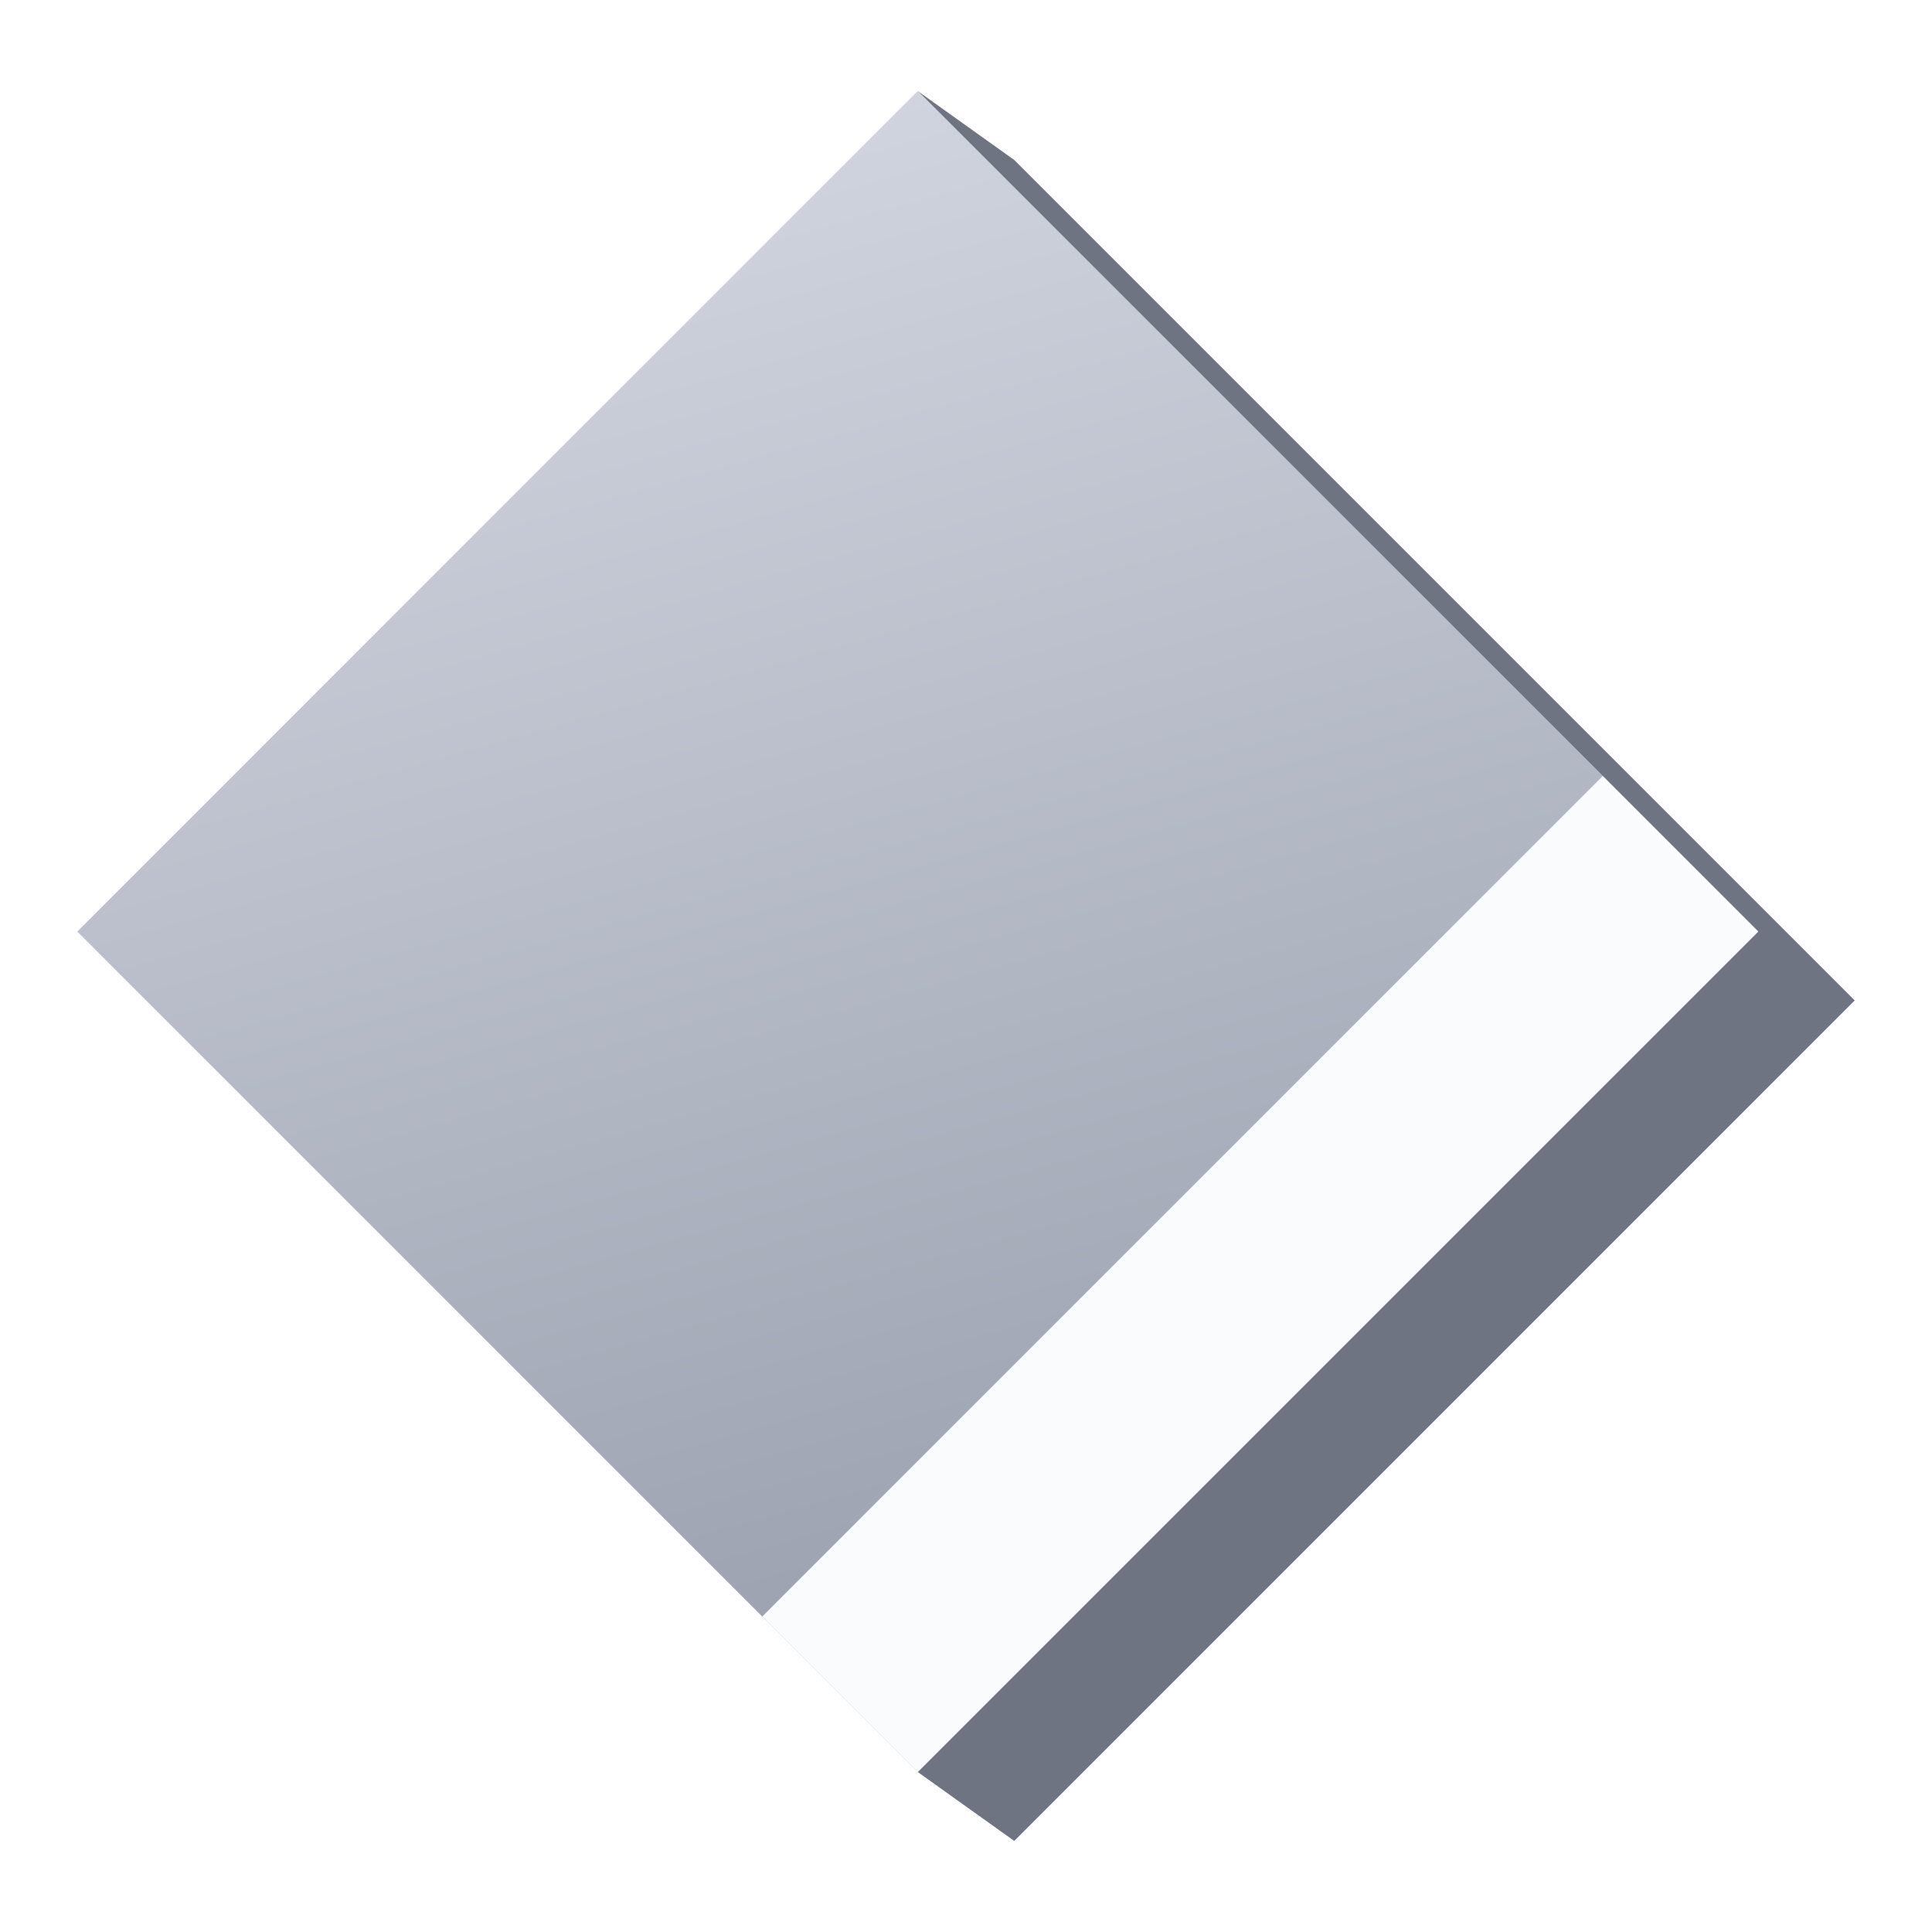
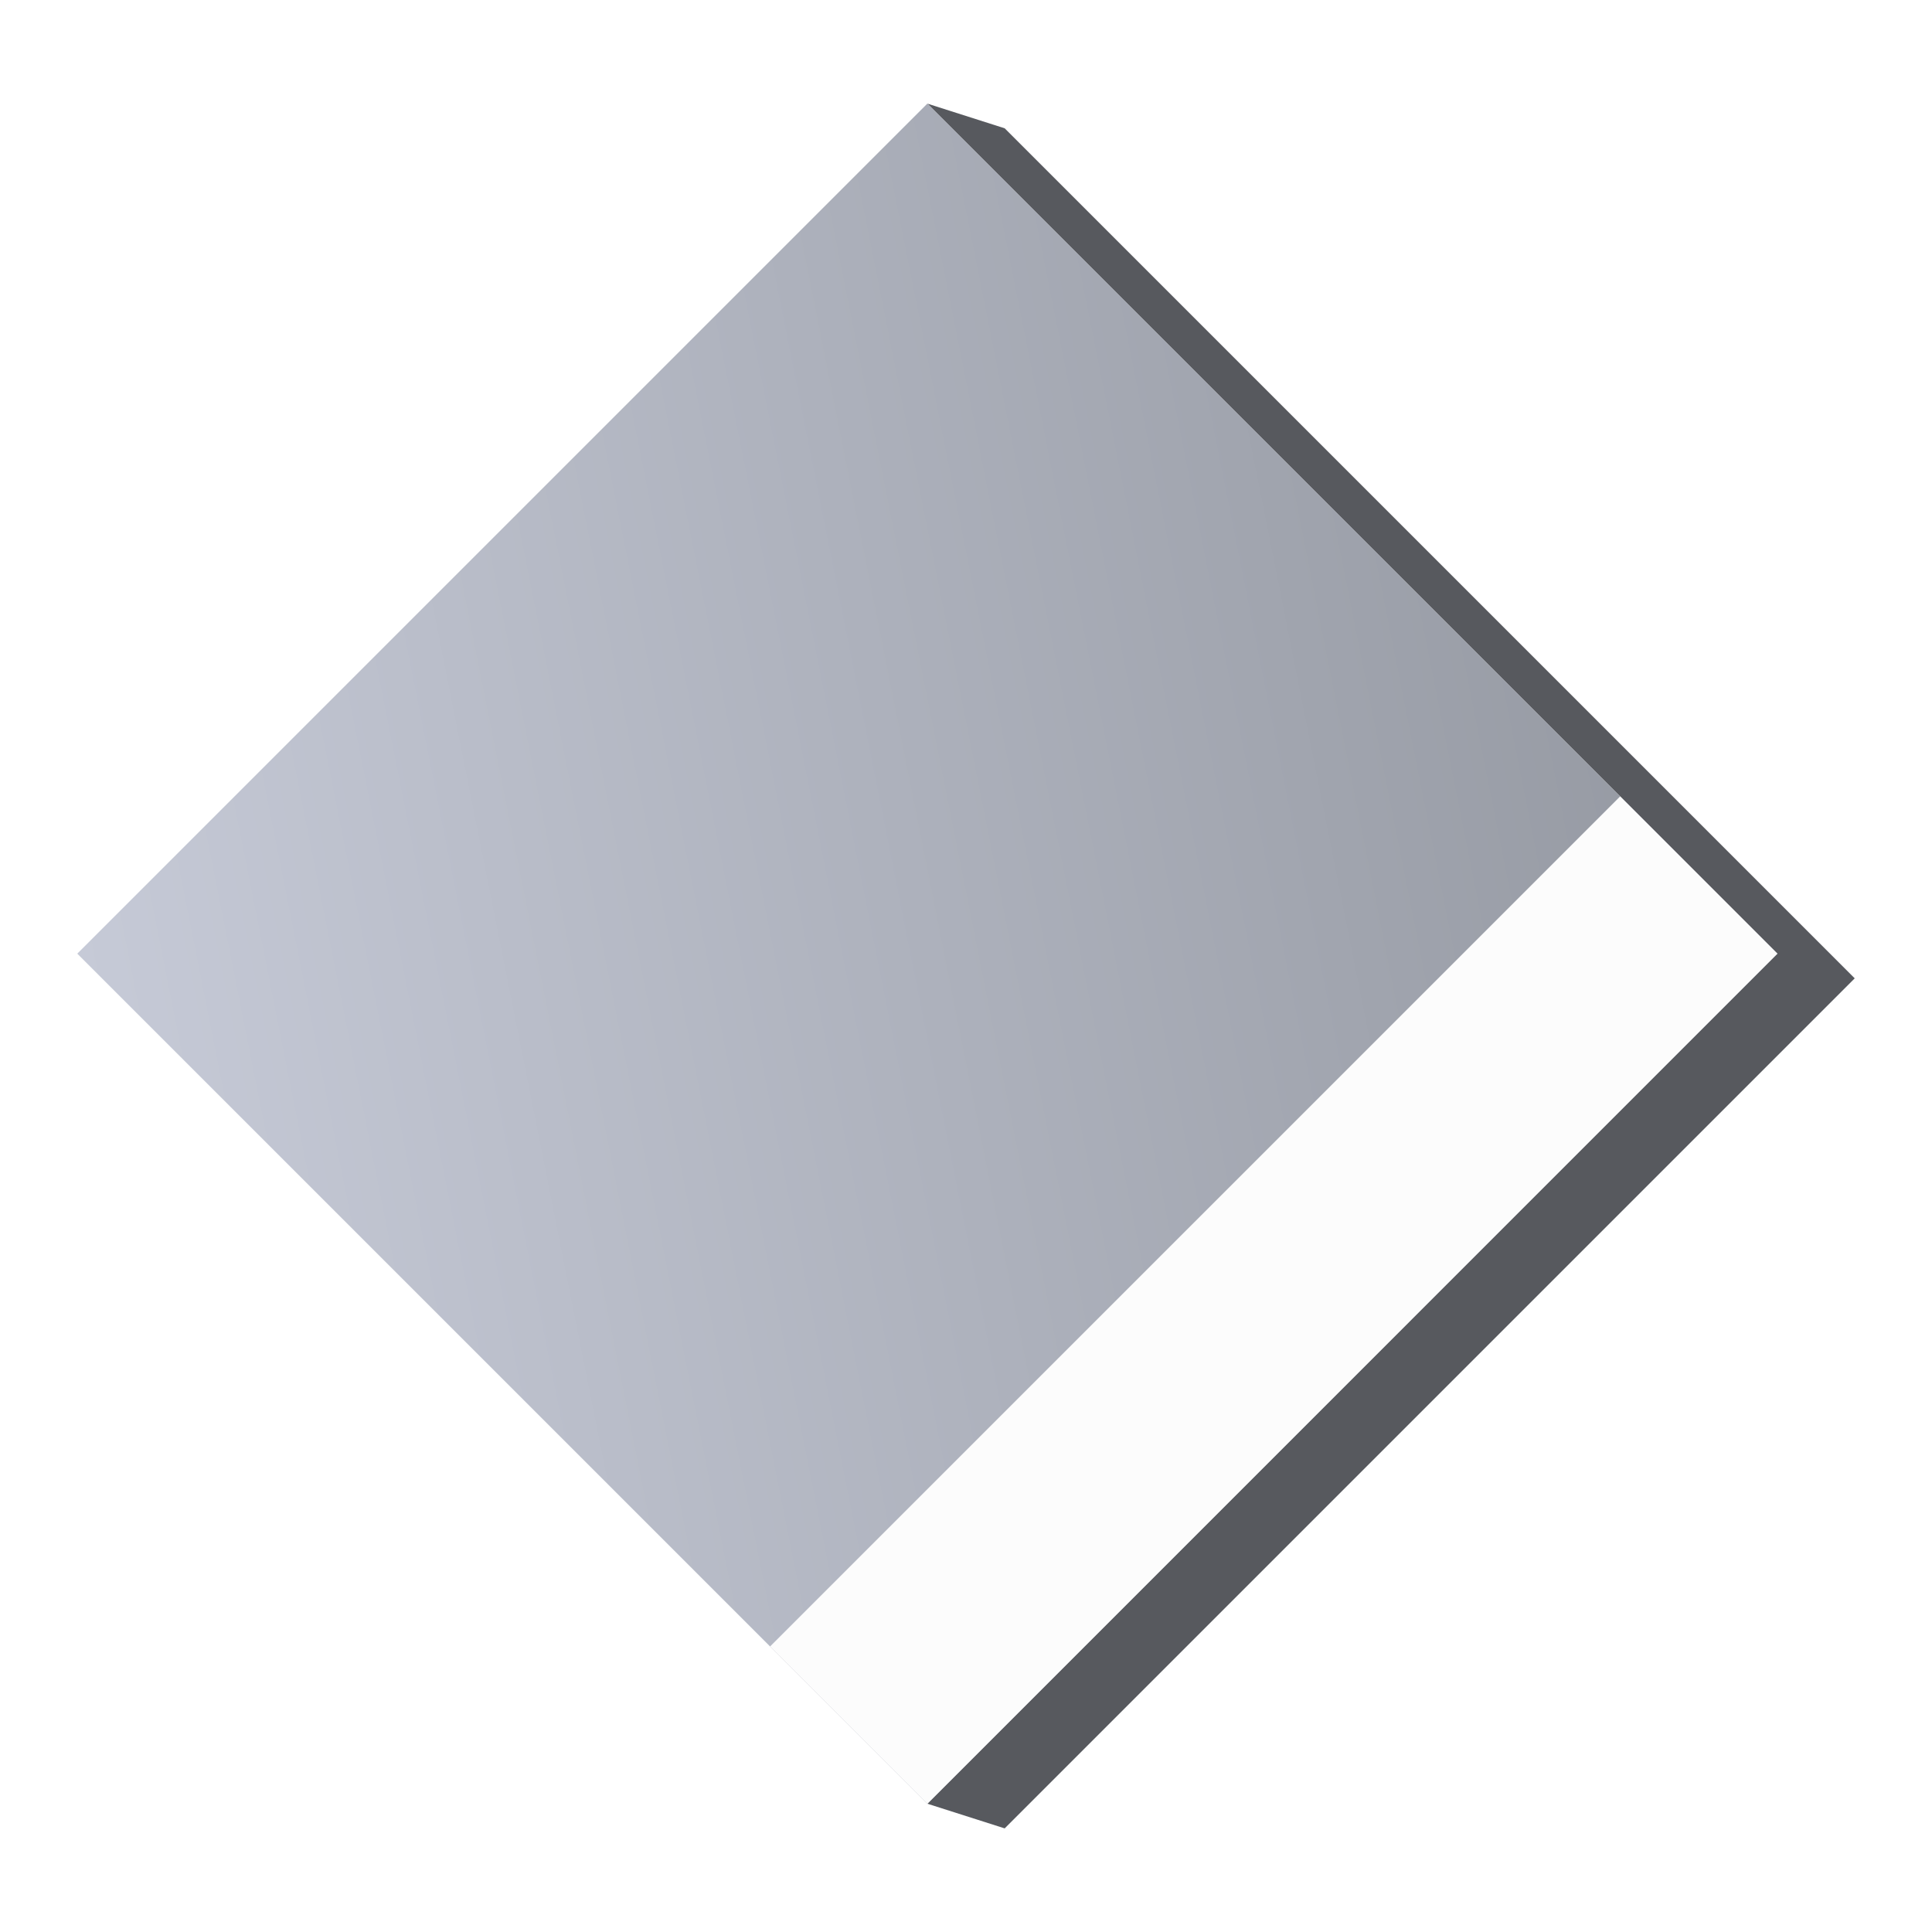
<svg xmlns="http://www.w3.org/2000/svg" viewBox="0 0 512 512">
  <defs>
-     <linearGradient id="plata" x1="0" y1="0" x2=".28" y2="1">
-       <stop offset="0" stop-color="#D8DCE6" />
-       <stop offset="1" stop-color="#9AA0AE" />
-     </linearGradient>
-     <linearGradient id="brillo" x1="0" y1="0" x2="1" y2="0">
-       <stop offset="0" stop-color="#fff" stop-opacity="0" />
-       <stop offset=".5" stop-color="#fff" />
-       <stop offset="1" stop-color="#fff" stop-opacity="0" />
+     <linearGradient id="plata" gradientUnits="userSpaceOnUse" x1="29.07" y1="296.01" x2="462.43" y2="209.46">
+       <stop offset="0" stop-color="#C6CAD7" />
+       <stop offset="1" stop-color="#9498A1" />
    </linearGradient>
  </defs>
-   <path fill="#6E7482" d="M243.21 24.13 L268.79 42.40 L491.52 265.13 L268.79 487.87 L243.21 469.60 L465.94 246.87 Z" />
-   <path fill="url(#plata)" d="M20.48 246.87 L243.21 24.13 L465.94 246.87 L243.21 469.60 Z" />
-   <path fill="#FAFBFC" d="M202.01 428.39 L424.74 205.66 L465.94 246.87 L243.21 469.60 Z" />
+   <path fill="#57595E" d="M245.75 27.46 L266.25 34.00 L491.52 259.27 L266.25 484.54 L245.75 478.00 L471.02 252.73 Z" />
+   <path fill="url(#plata)" d="M20.48 252.73 L245.75 27.46 L471.02 252.73 L245.75 478.00 Z" />
+   <path fill="#FCFCFC" d="M204.08 436.33 L429.35 211.06 L471.02 252.73 L245.75 478.00 Z" />
</svg>
